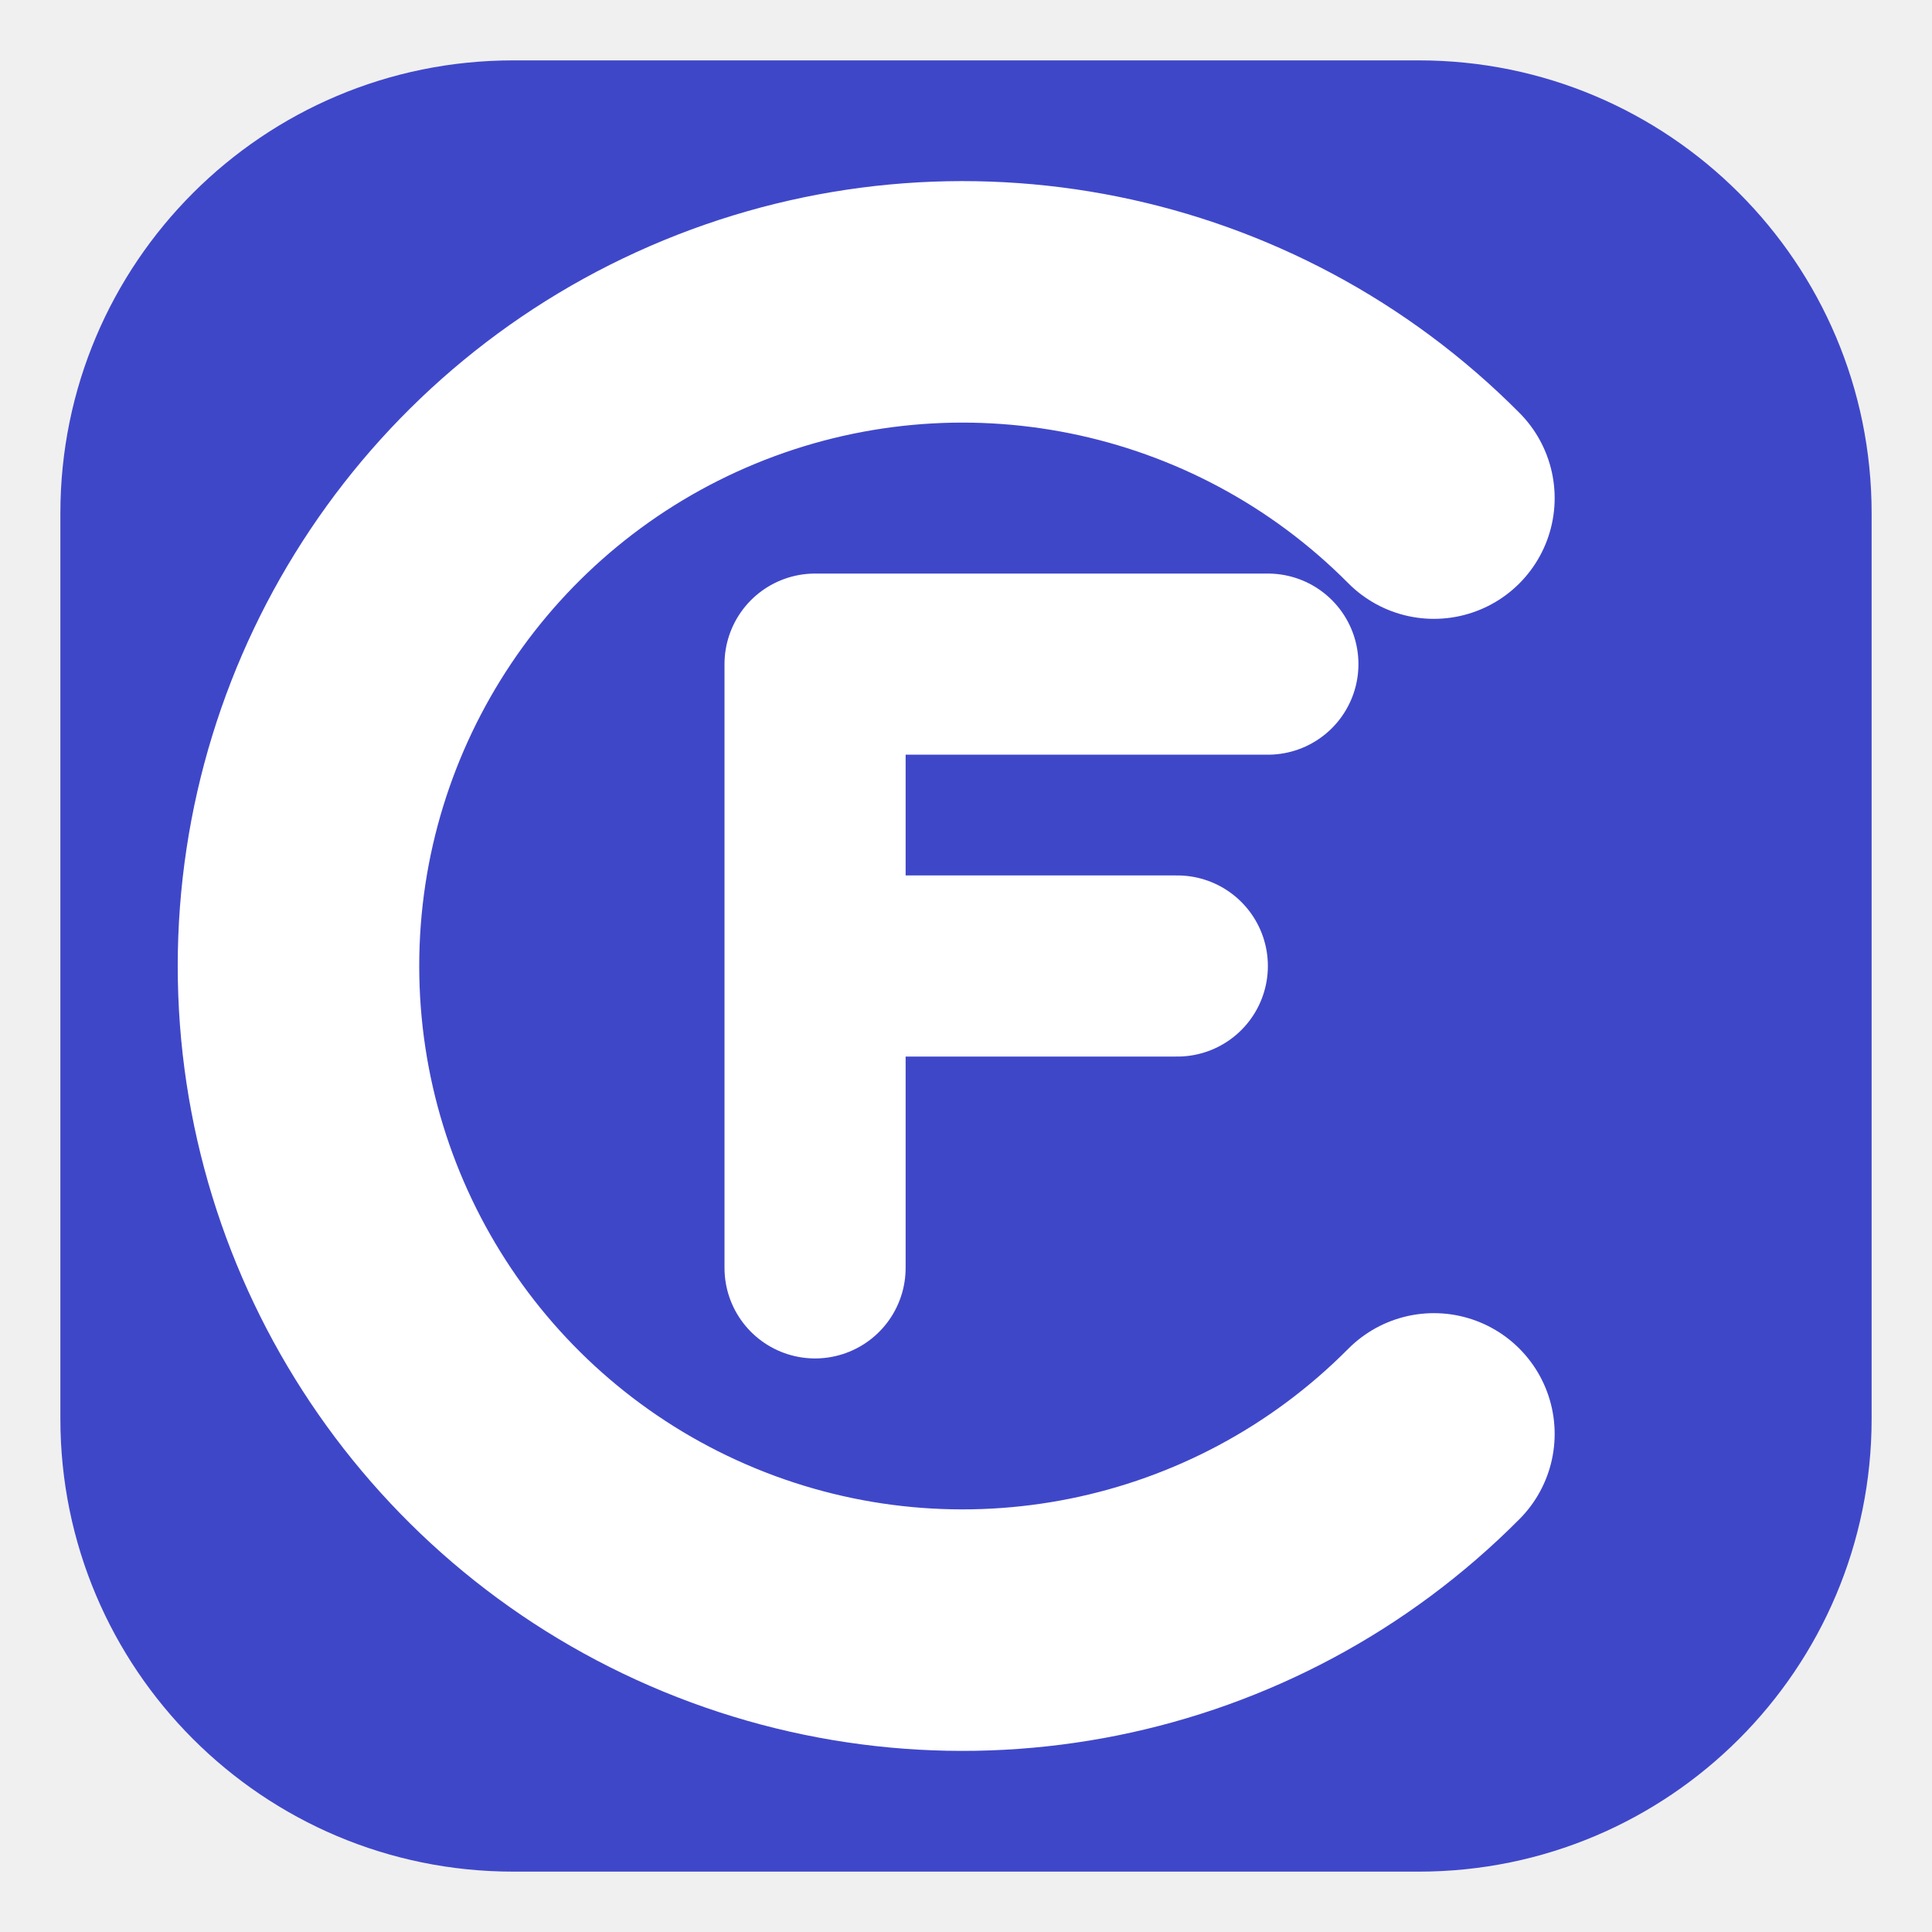
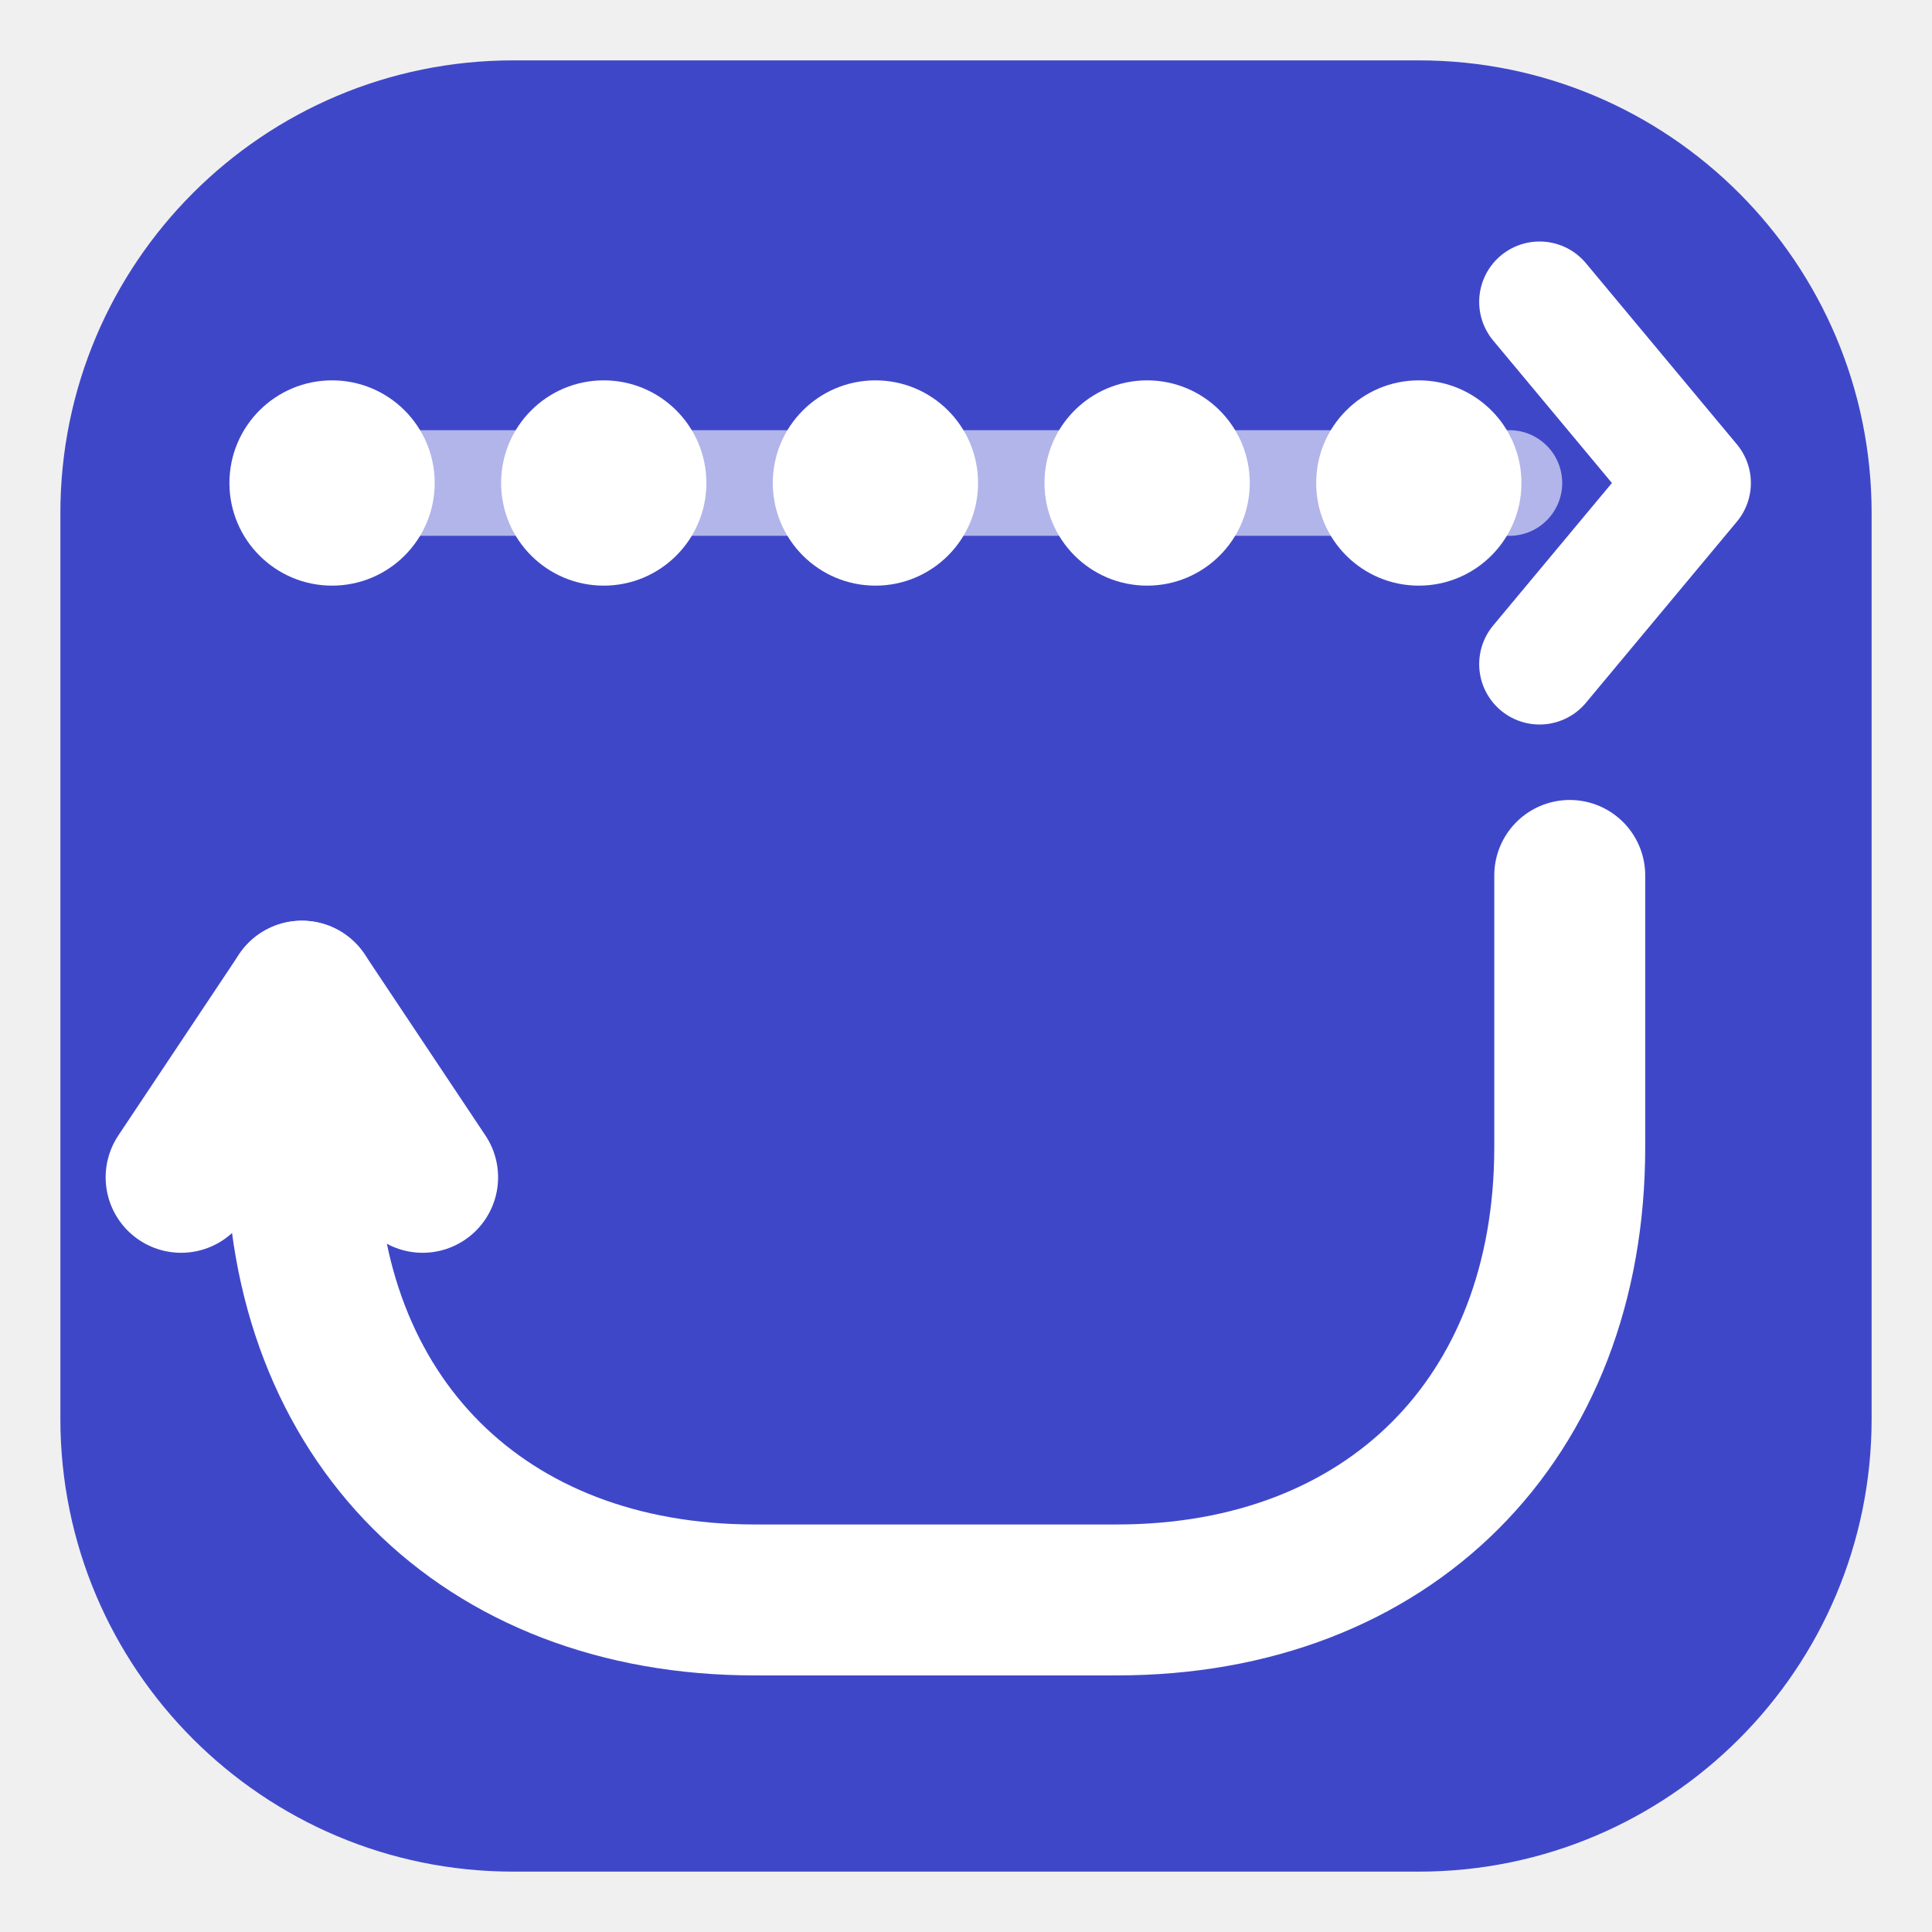
<svg xmlns="http://www.w3.org/2000/svg" viewBox="0 0 64 64">
  <rect x="2" y="2" width="60" height="60" rx="15" fill="#3f47c9" />
-   <path d="M47.5 16.5a22 22 0 1 0 0 31" fill="none" stroke="#fff" stroke-width="8" stroke-linecap="round" />
-   <path d="M27 22v20m0-20h15M27 32h12" fill="none" stroke="#fff" stroke-width="6" stroke-linecap="round" stroke-linejoin="round" />
+   <path d="M11 16h39" fill="none" stroke="#fff" stroke-opacity=".6" stroke-width="3.5" stroke-linecap="round" />
+   <g fill="#fff">
+     <circle cx="11" cy="16" r="3.4" />
+     <circle cx="20" cy="16" r="3.4" />
+     <circle cx="29" cy="16" r="3.4" />
+     <circle cx="38" cy="16" r="3.4" />
+     <circle cx="47" cy="16" r="3.4" />
+   </g>
+   <path d="m51 10 5 6-5 6" fill="none" stroke="#fff" stroke-width="4" stroke-linecap="round" stroke-linejoin="round" />
+   <path d="M52 29v9c0 9-6 15-15 15H25C16 53 10 47 10 38v-5" fill="none" stroke="#fff" stroke-width="5" stroke-linecap="round" />
+   <path d="m6 39 4-6 4 6" fill="none" stroke="#fff" stroke-width="5" stroke-linecap="round" stroke-linejoin="round" />
</svg>
